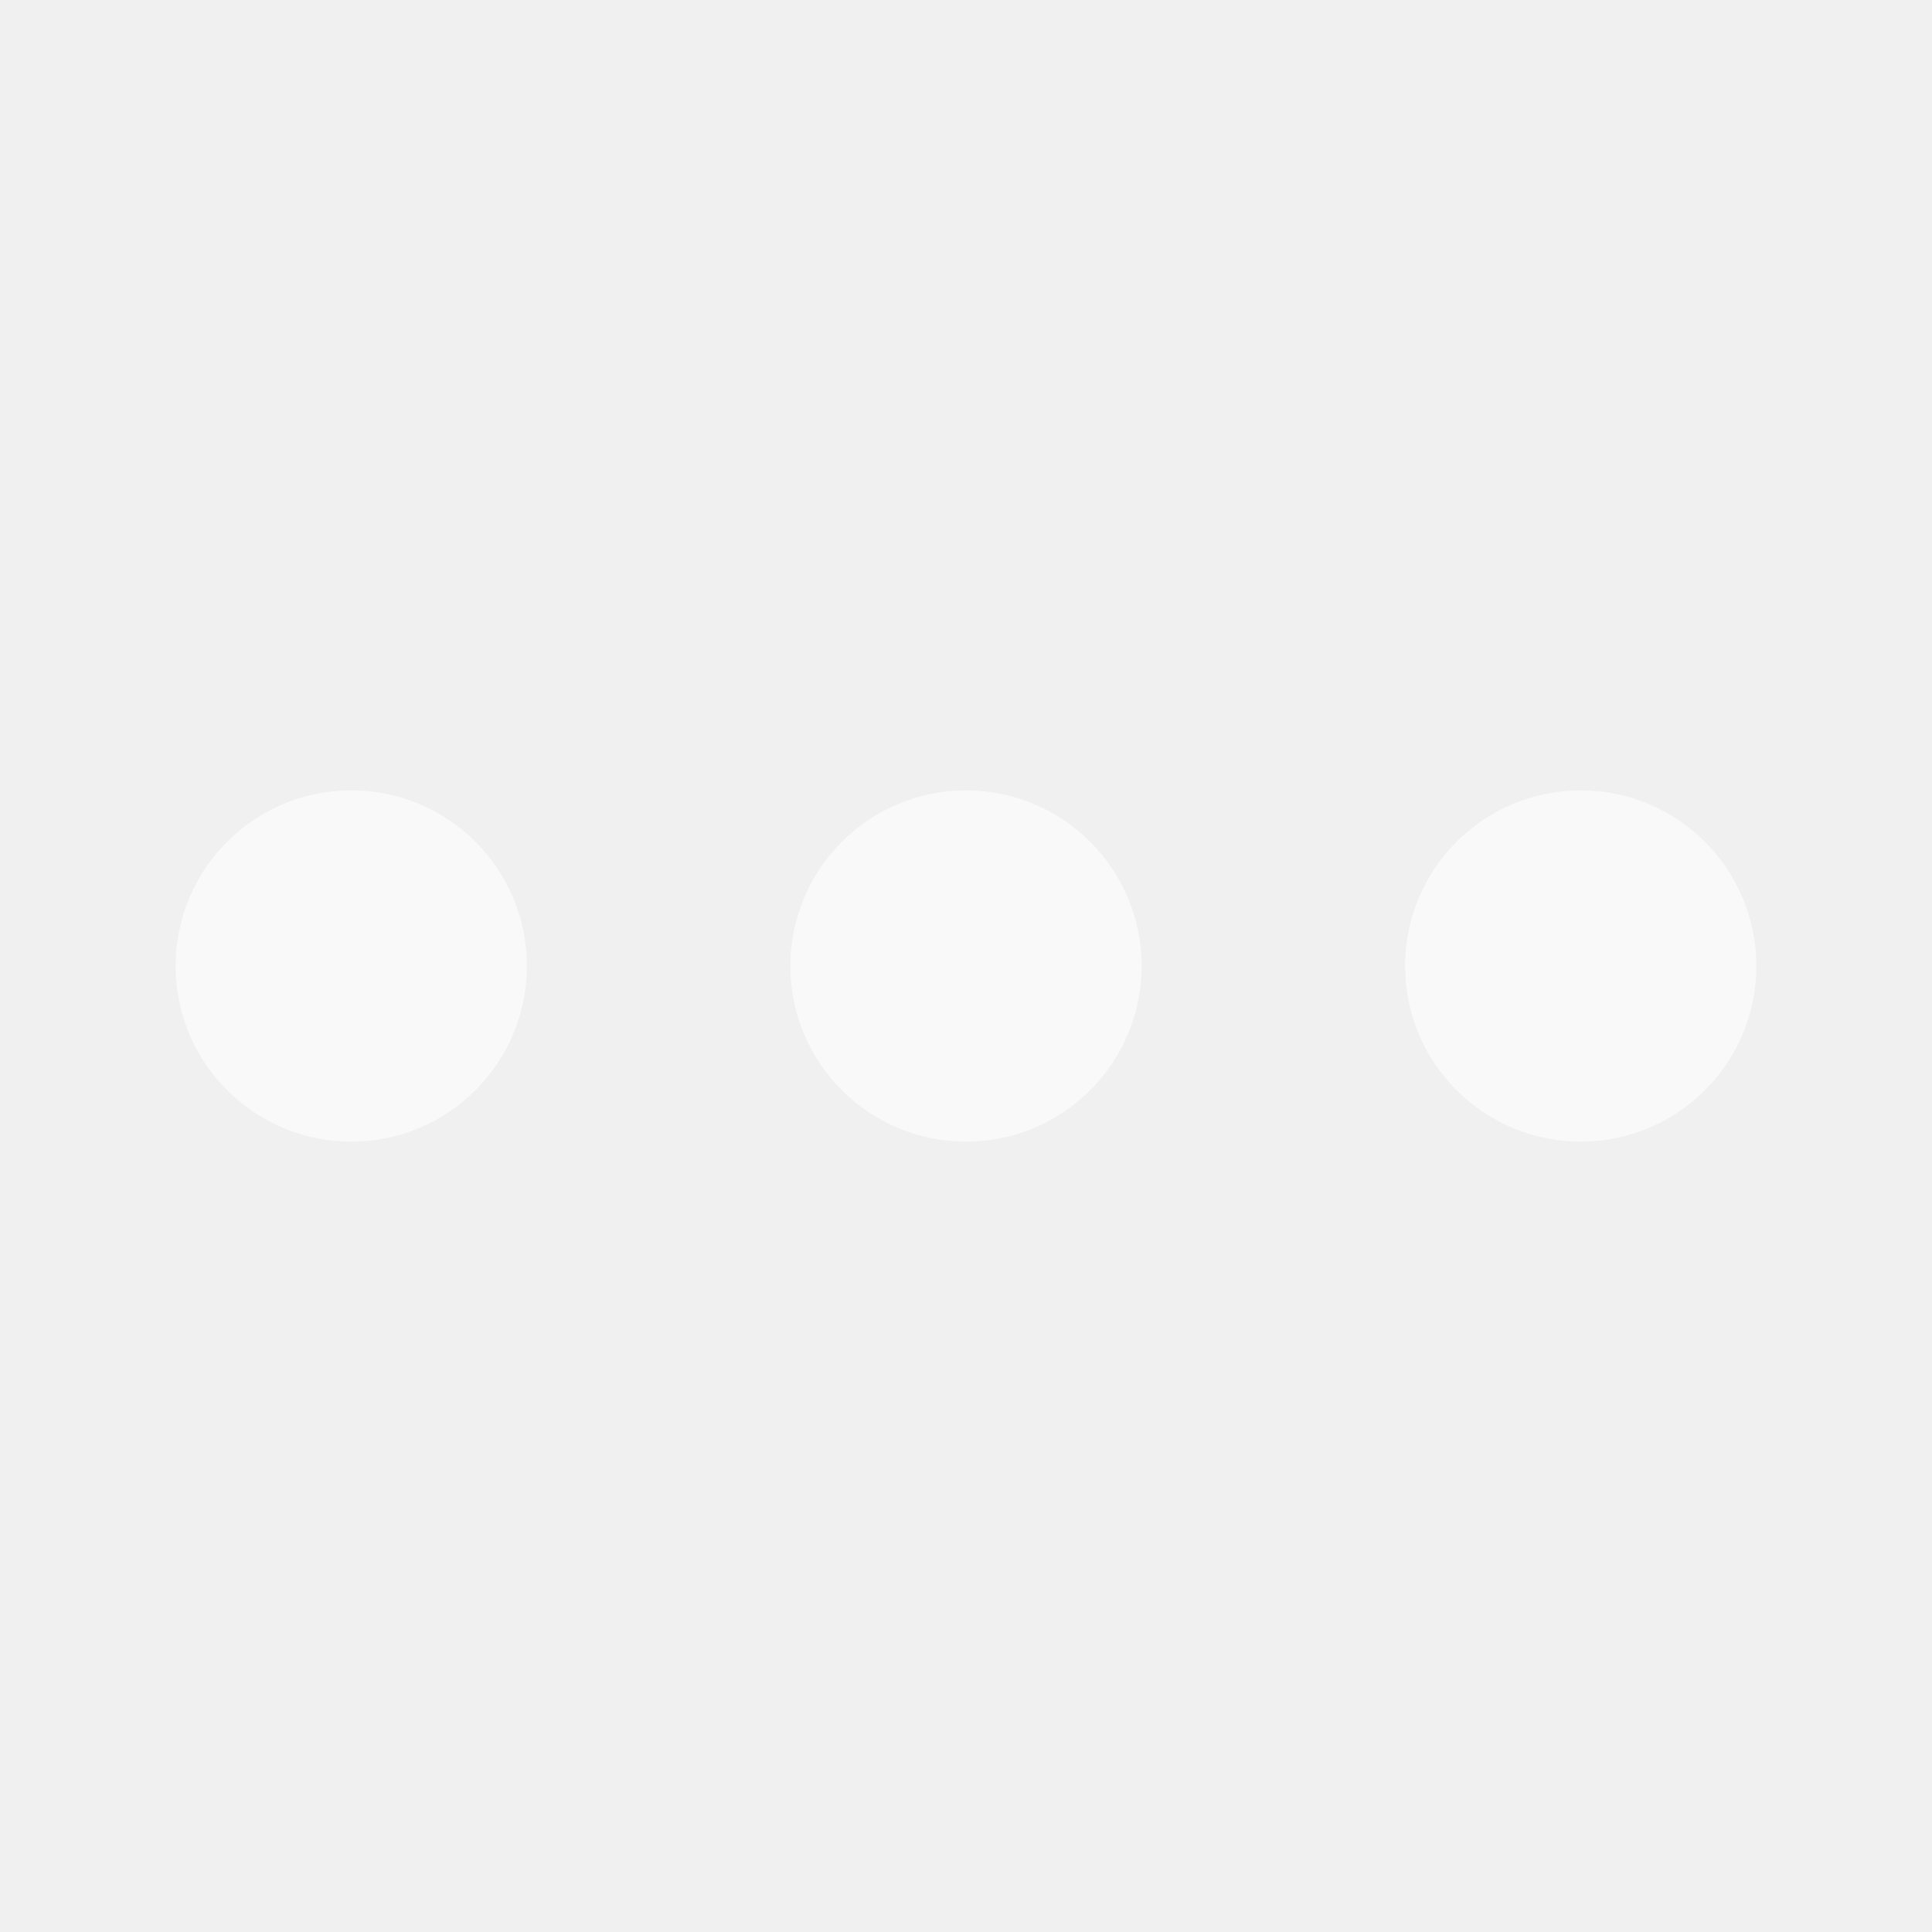
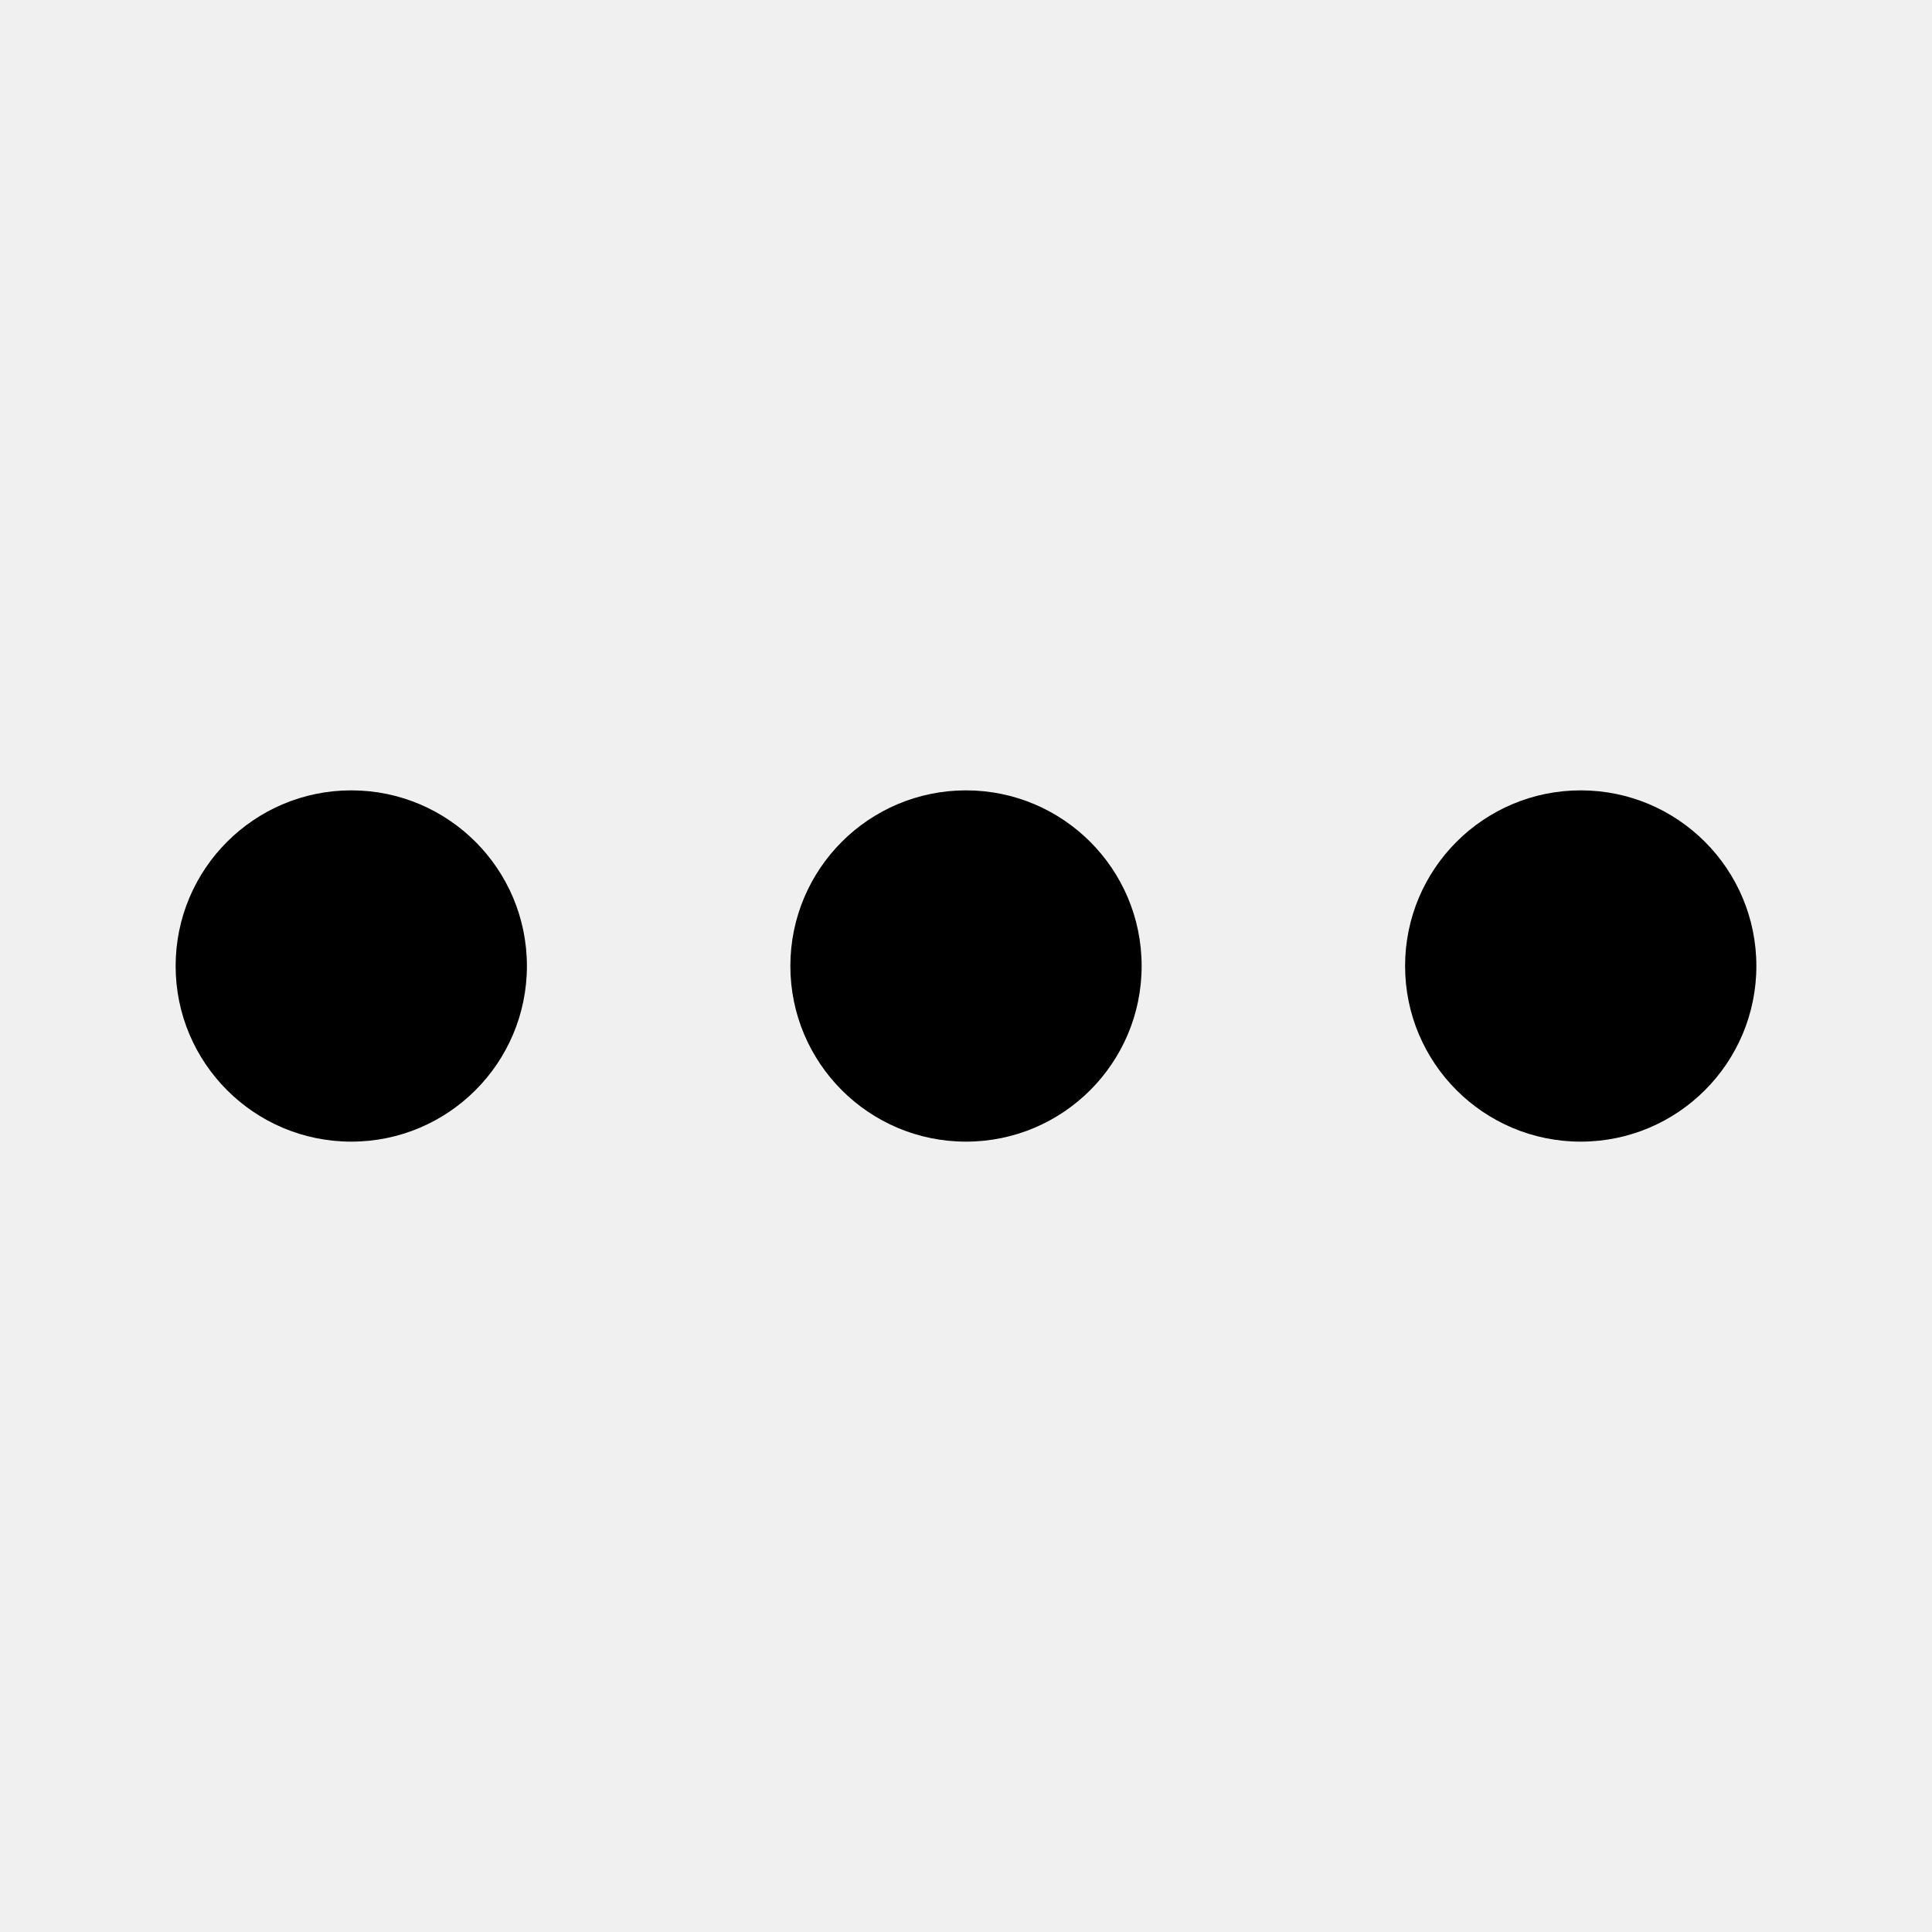
- <svg xmlns="http://www.w3.org/2000/svg" width="22" height="22" viewBox="0 0 22 22" fill="none">
-   <circle cx="4" cy="11" r="2" fill="white" fill-opacity="0.6" />
-   <circle cx="11" cy="11" r="2" fill="white" fill-opacity="0.6" />
-   <circle cx="18" cy="11" r="2" fill="white" fill-opacity="0.6" />
+ <svg xmlns="http://www.w3.org/2000/svg" width="22" height="22" viewBox="0 0 22 22" fill="current">
+   <circle cx="4" cy="11" r="2" fill="current" />
+   <circle cx="11" cy="11" r="2" fill="current" />
+   <circle cx="18" cy="11" r="2" fill="current" />
</svg>
